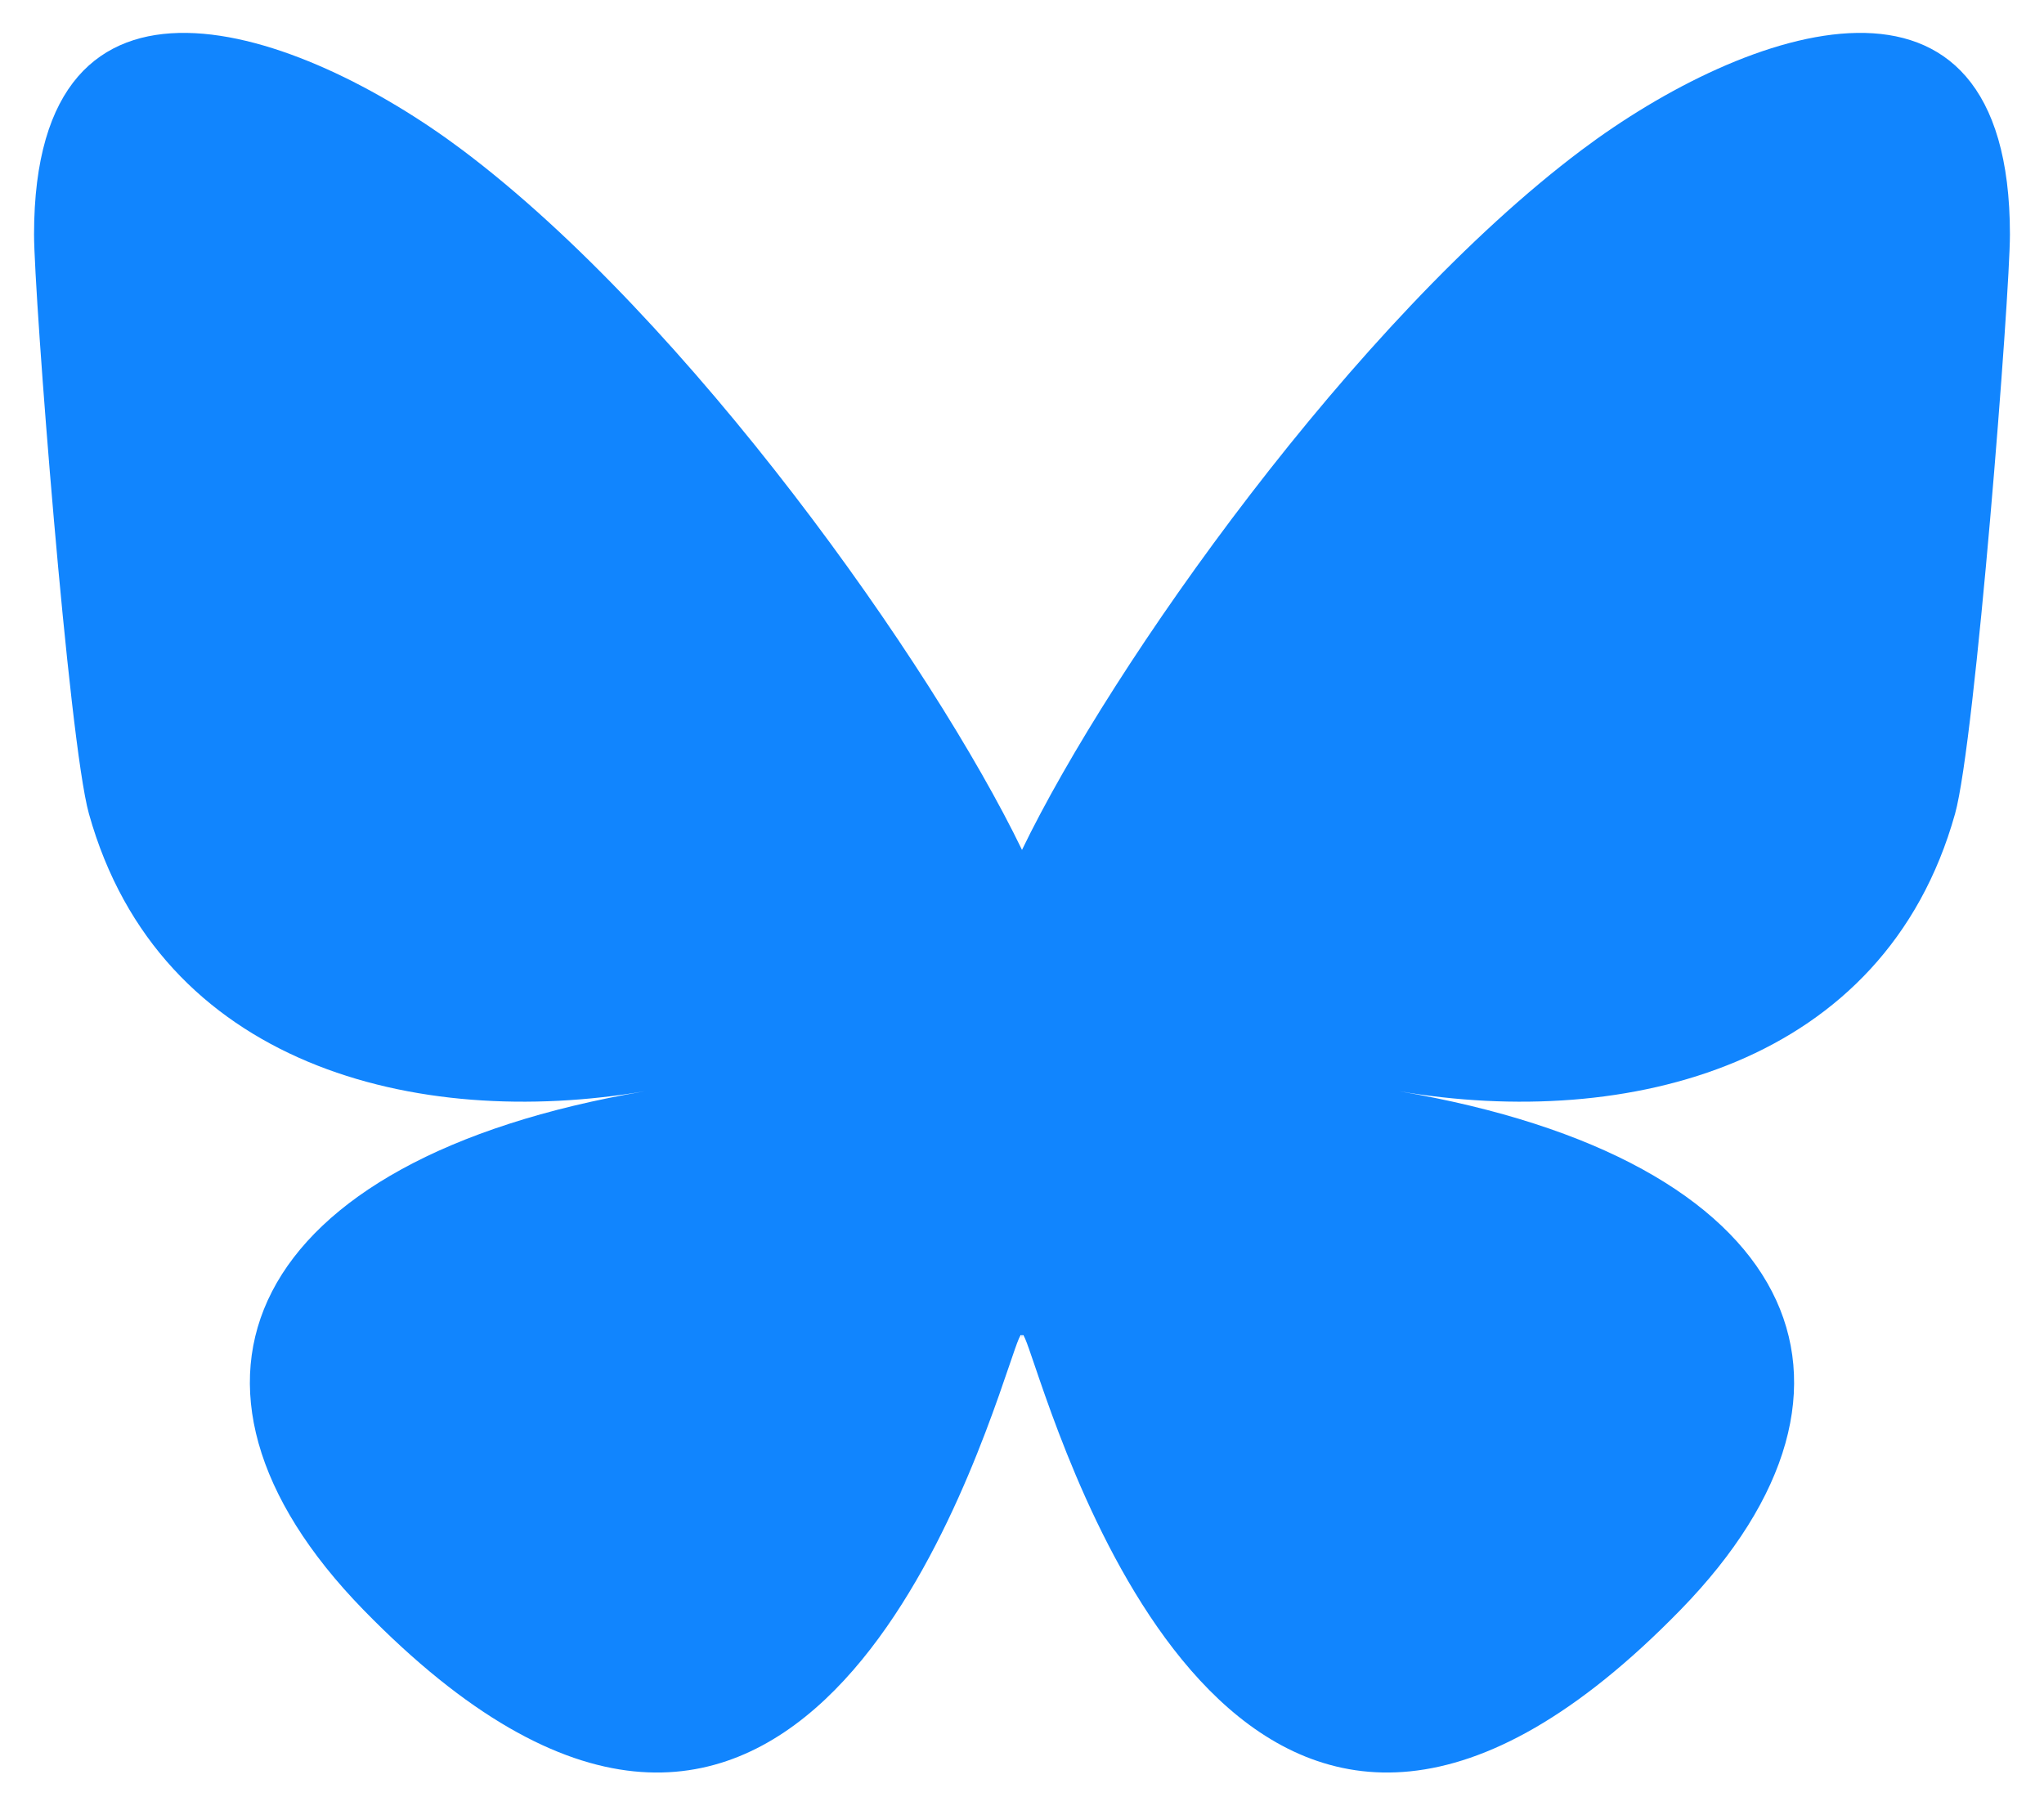
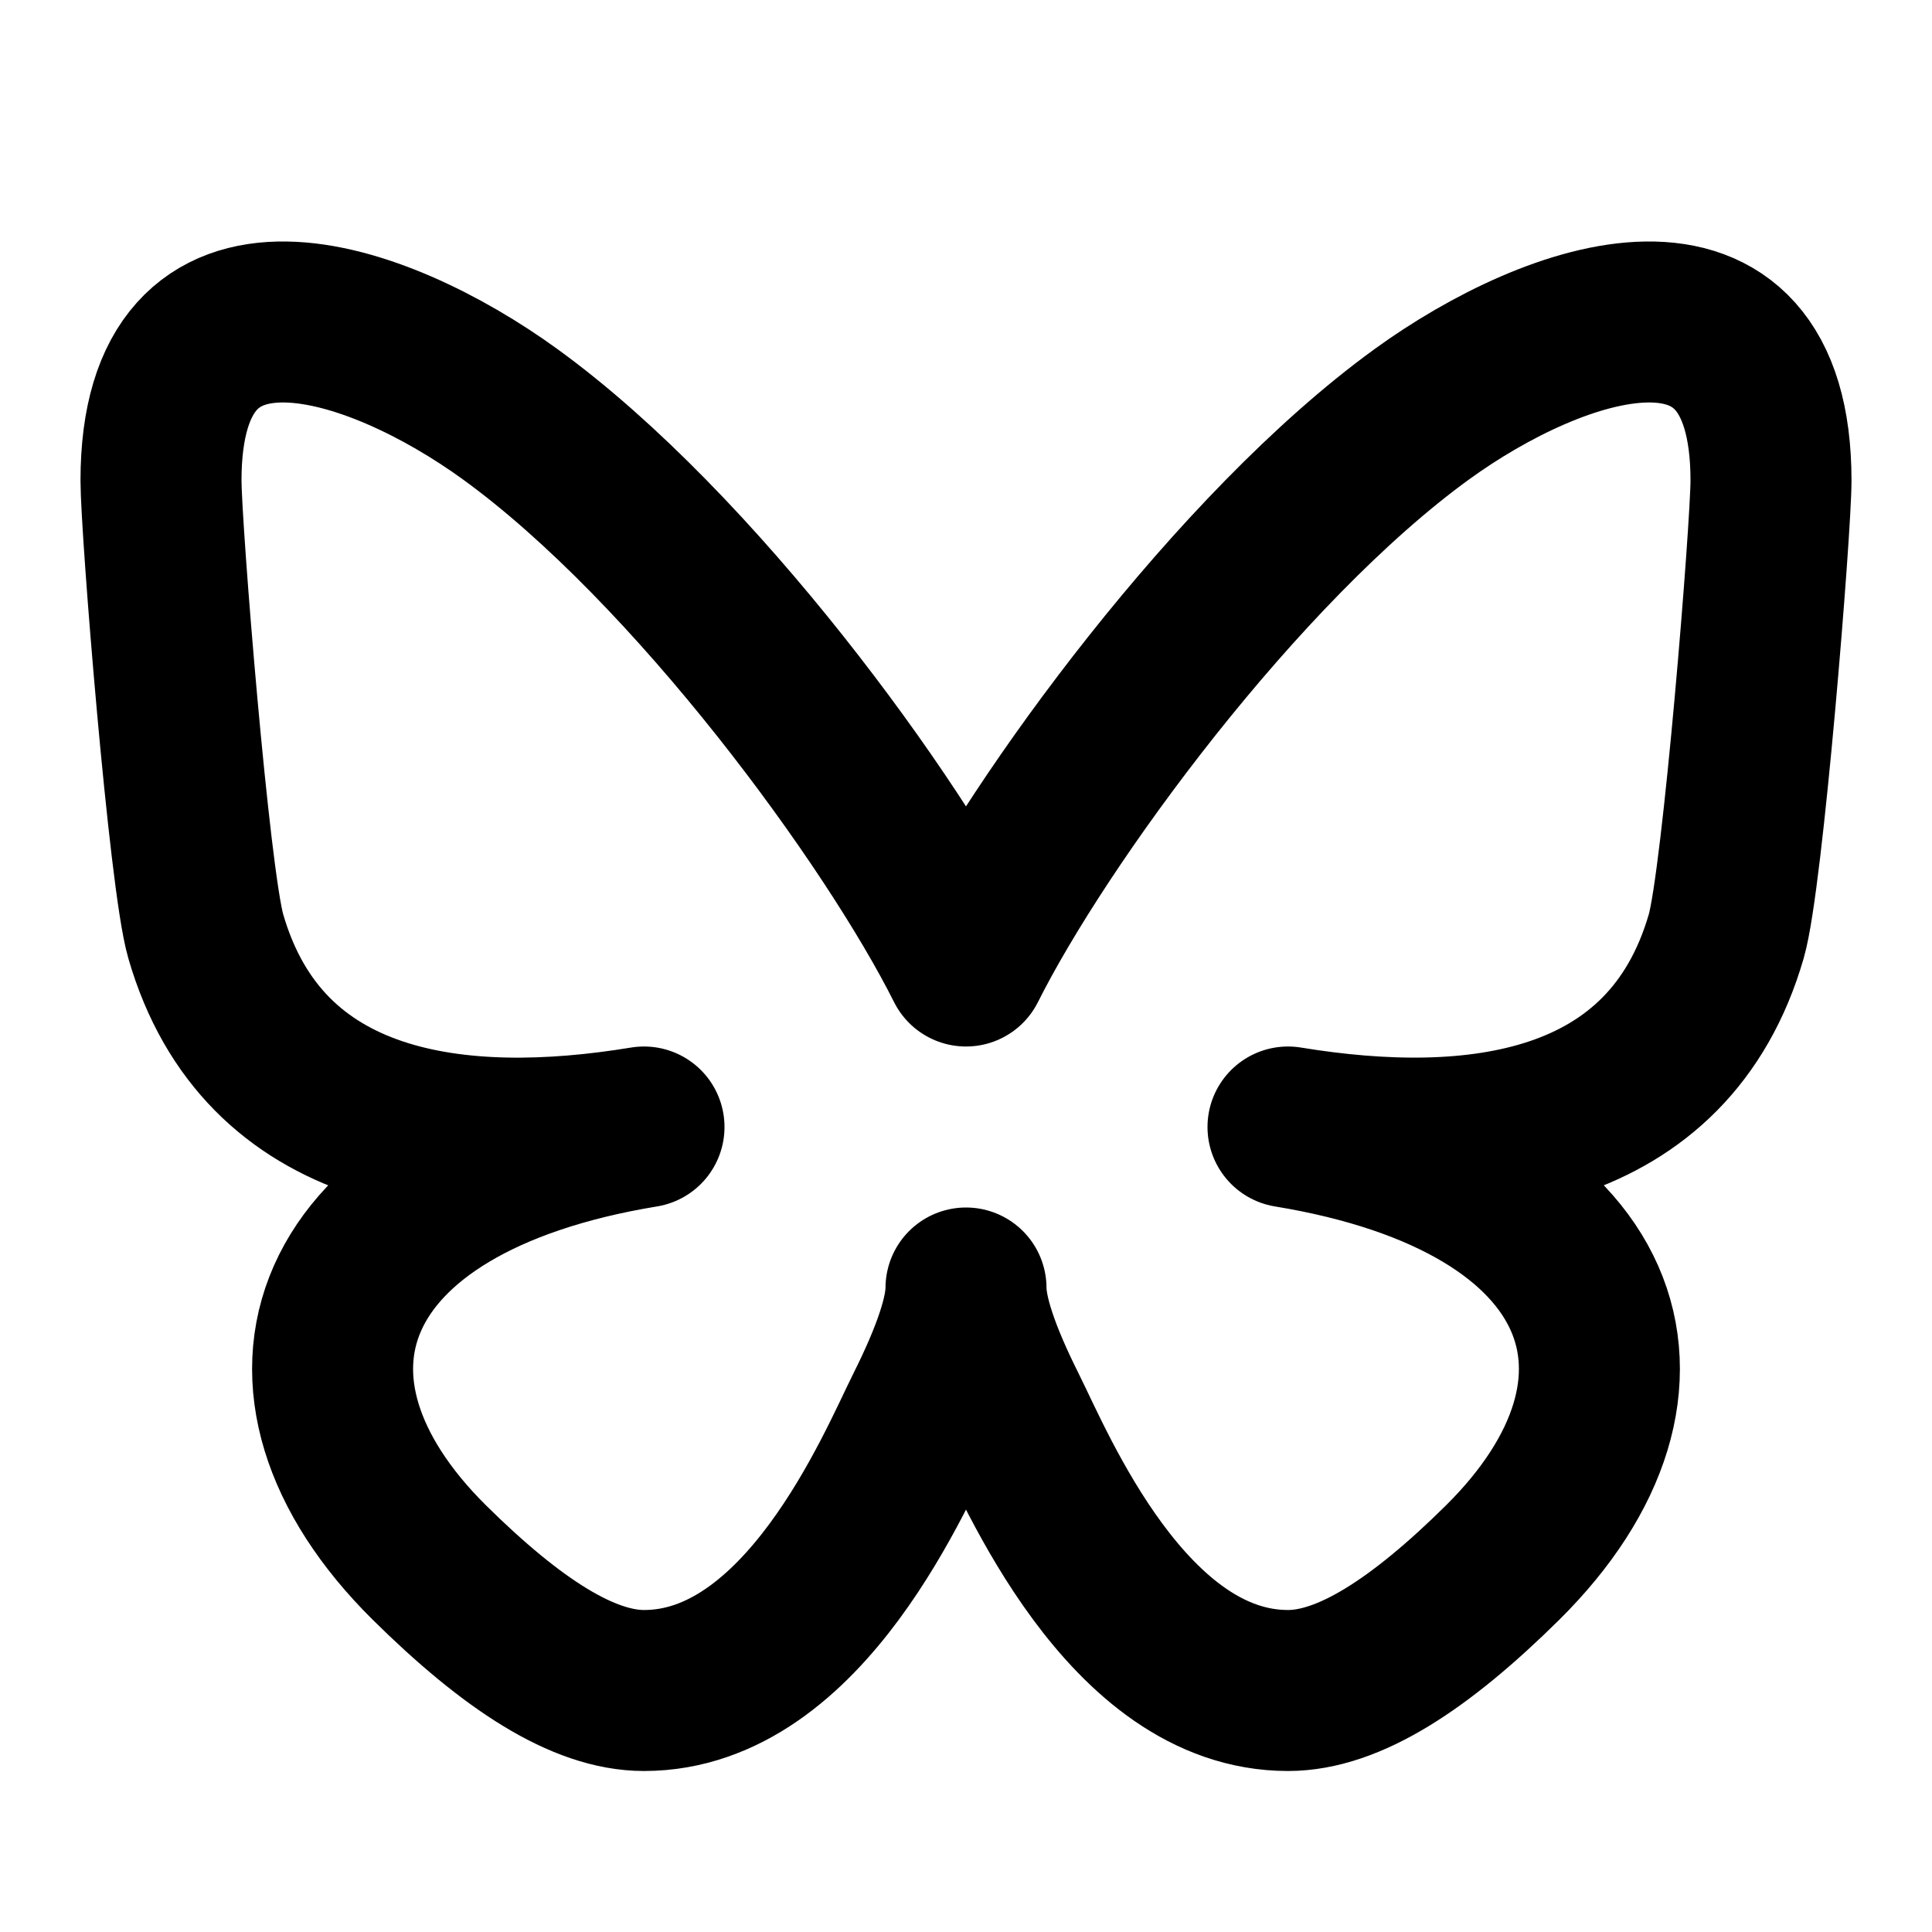
- <svg xmlns="http://www.w3.org/2000/svg" width="600" height="530" version="1.1">
-   <path d="m135.72 44.03c66.496 49.921 138.02 151.14 164.28 205.46 26.262-54.316 97.782-155.54 164.28-205.46 47.98-36.021 125.72-63.892 125.72 24.795 0 17.712-10.155 148.79-16.111 170.07-20.703 73.984-96.144 92.854-163.25 81.433 117.3 19.964 147.14 86.092 82.697 152.22-122.39 125.59-175.91-31.511-189.63-71.766-2.514-7.38-3.69-10.832-3.708-7.896-0.017-2.936-1.194 0.517-3.708 7.896-13.714 40.255-67.233 197.36-189.63 71.766-64.444-66.128-34.605-132.26 82.697-152.22-67.108 11.421-142.55-7.449-163.25-81.433-5.956-21.282-16.111-152.36-16.111-170.07 0-88.687 77.742-60.816 125.72-24.795z" fill="#1185fe" />
+ <svg xmlns="http://www.w3.org/2000/svg" width="24" height="24" viewBox="0 0 24 24" fill="none" stroke="currentColor" stroke-width="2" stroke-linecap="round" stroke-linejoin="round" class="icon icon-tabler icons-tabler-outline icon-tabler-brand-bluesky">
+   <path stroke="none" d="M0 0h24v24H0z" fill="none" />
+   <path d="M6.335 5.144c-1.654 -1.199 -4.335 -2.127 -4.335 .826c0 .59 .35 4.953 .556 5.661c.713 2.463 3.13 2.75 5.444 2.369c-4.045 .665 -4.889 3.208 -2.667 5.41c1.03 1.018 1.913 1.59 2.667 1.59c2 0 3.134 -2.769 3.5 -3.5c.333 -.667 .5 -1.167 .5 -1.5c0 .333 .167 .833 .5 1.5c.366 .731 1.5 3.5 3.5 3.5c.754 0 1.637 -.571 2.667 -1.59c2.222 -2.203 1.378 -4.746 -2.667 -5.41c2.314 .38 4.73 .094 5.444 -2.369c.206 -.708 .556 -5.072 .556 -5.661c0 -2.953 -2.68 -2.025 -4.335 -.826c-2.293 1.662 -4.76 5.048 -5.665 6.856c-.905 -1.808 -3.372 -5.194 -5.665 -6.856" />
</svg>
